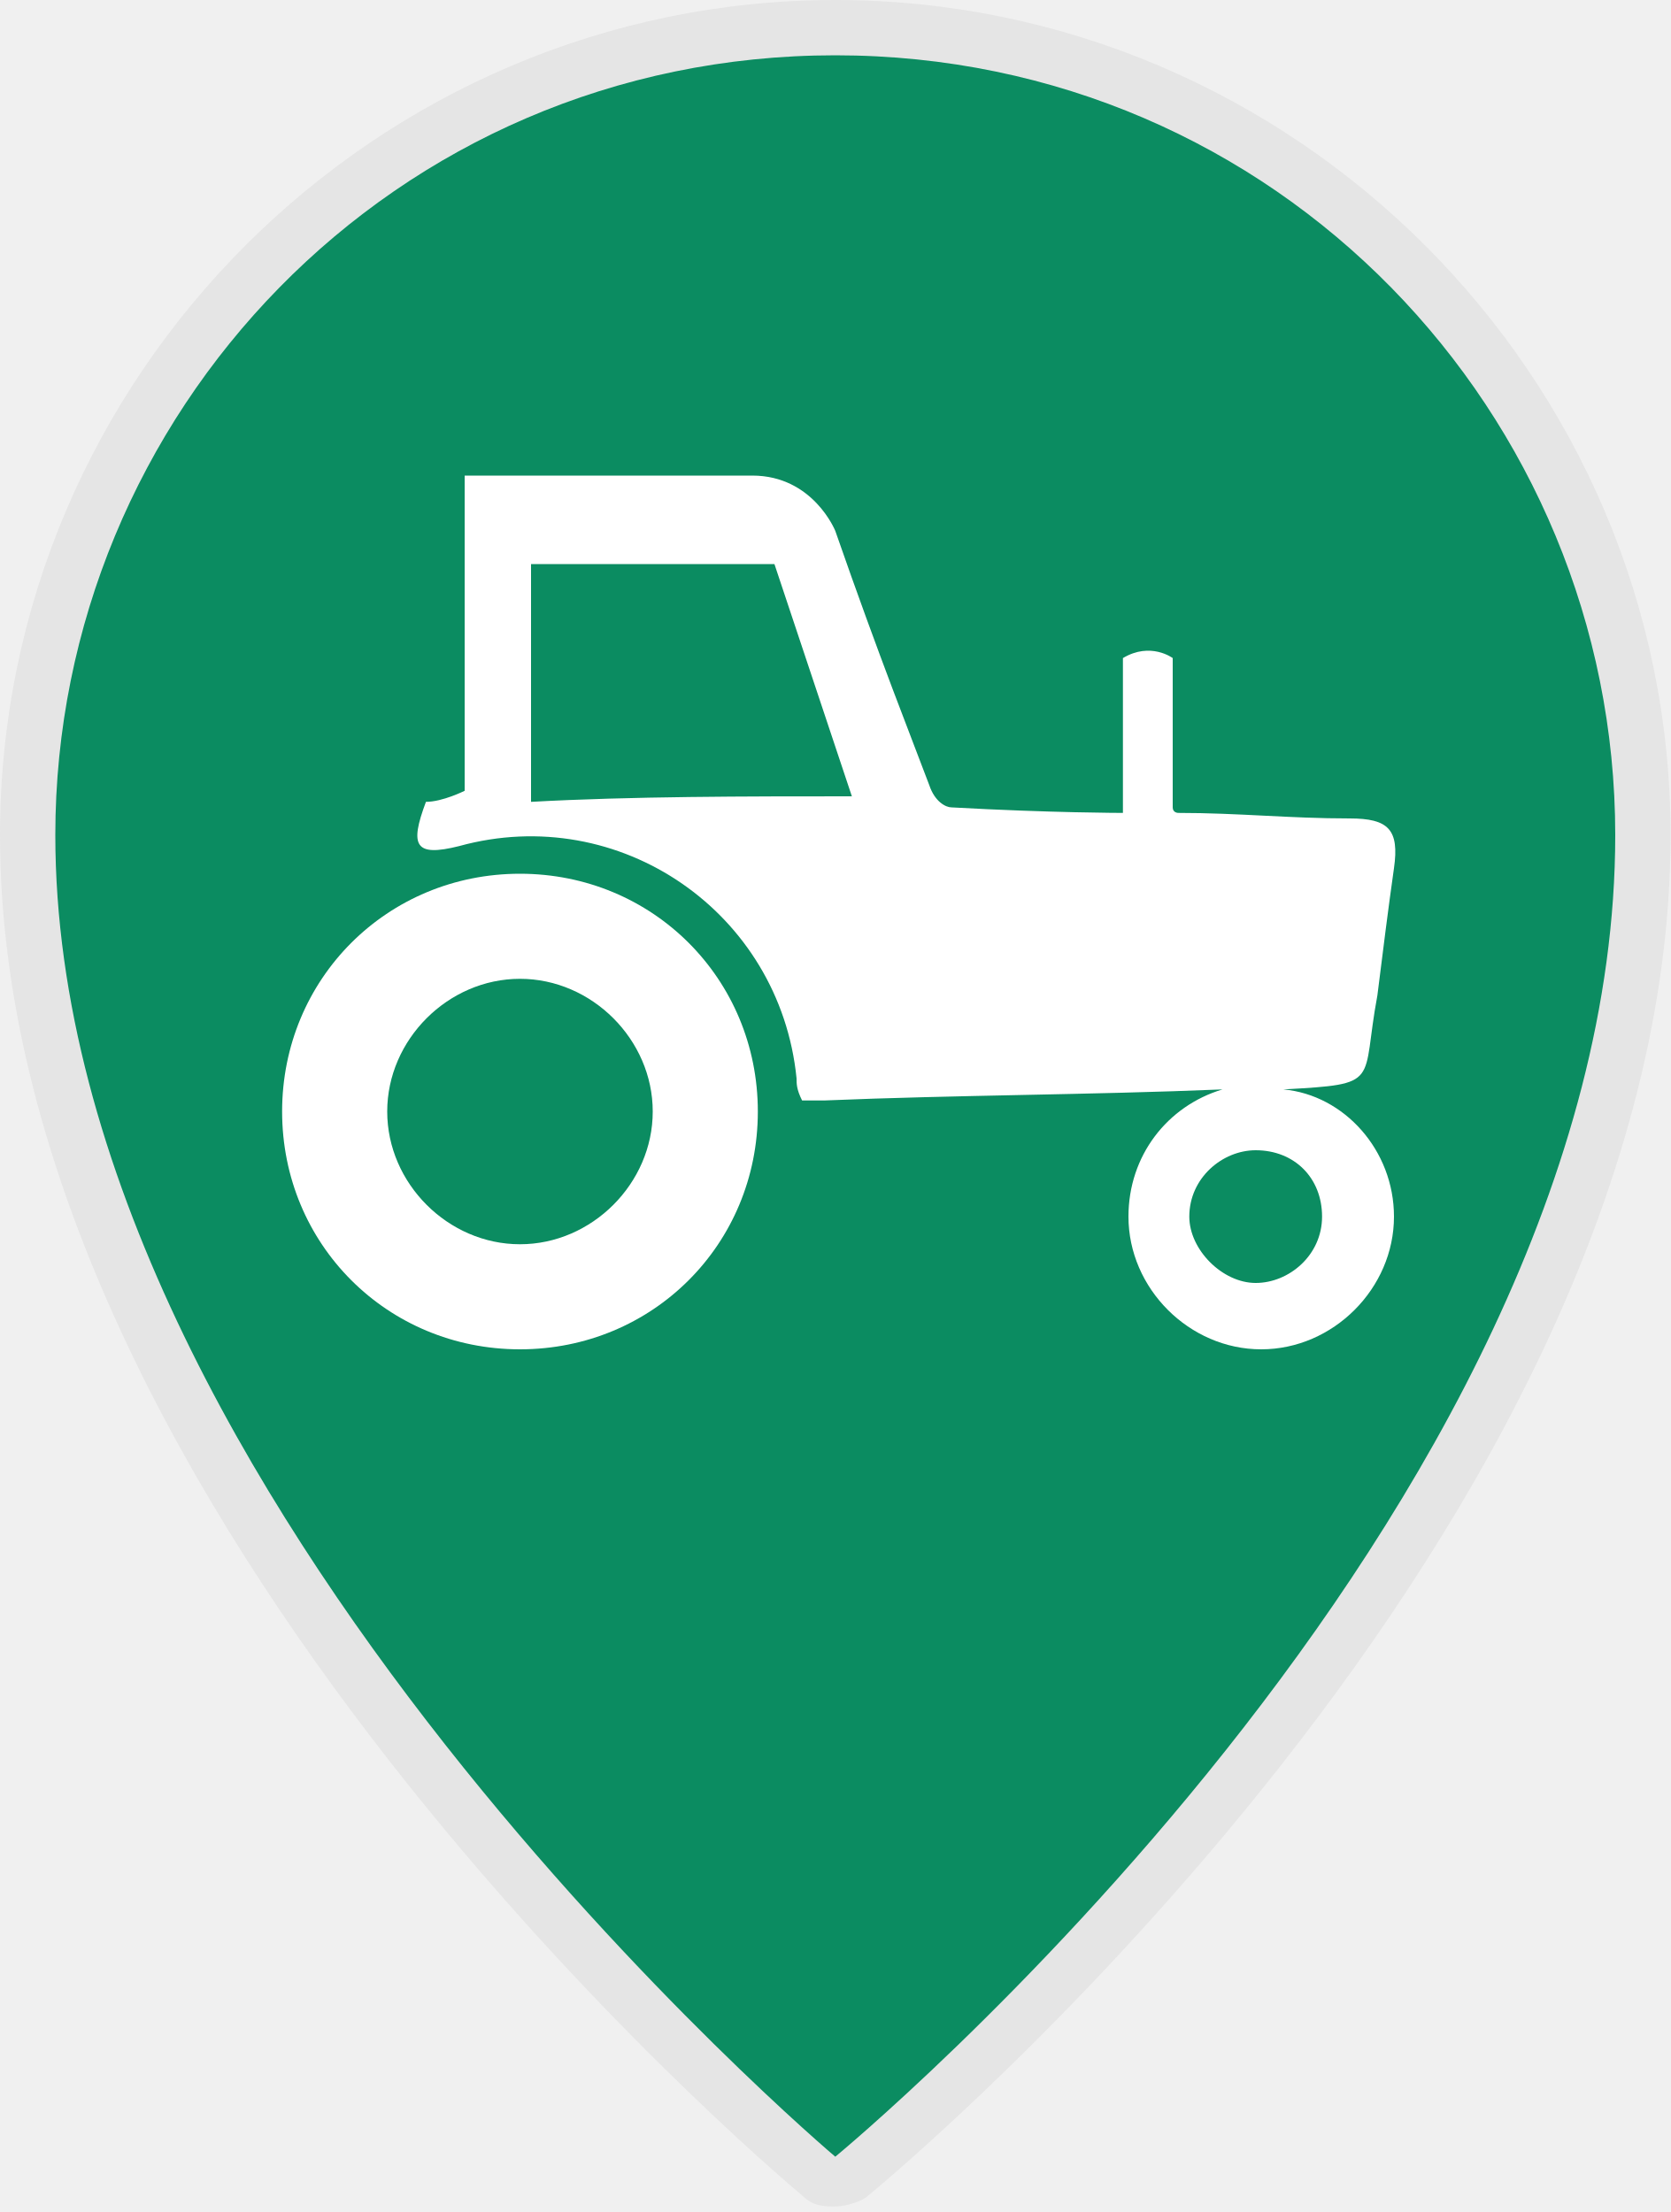
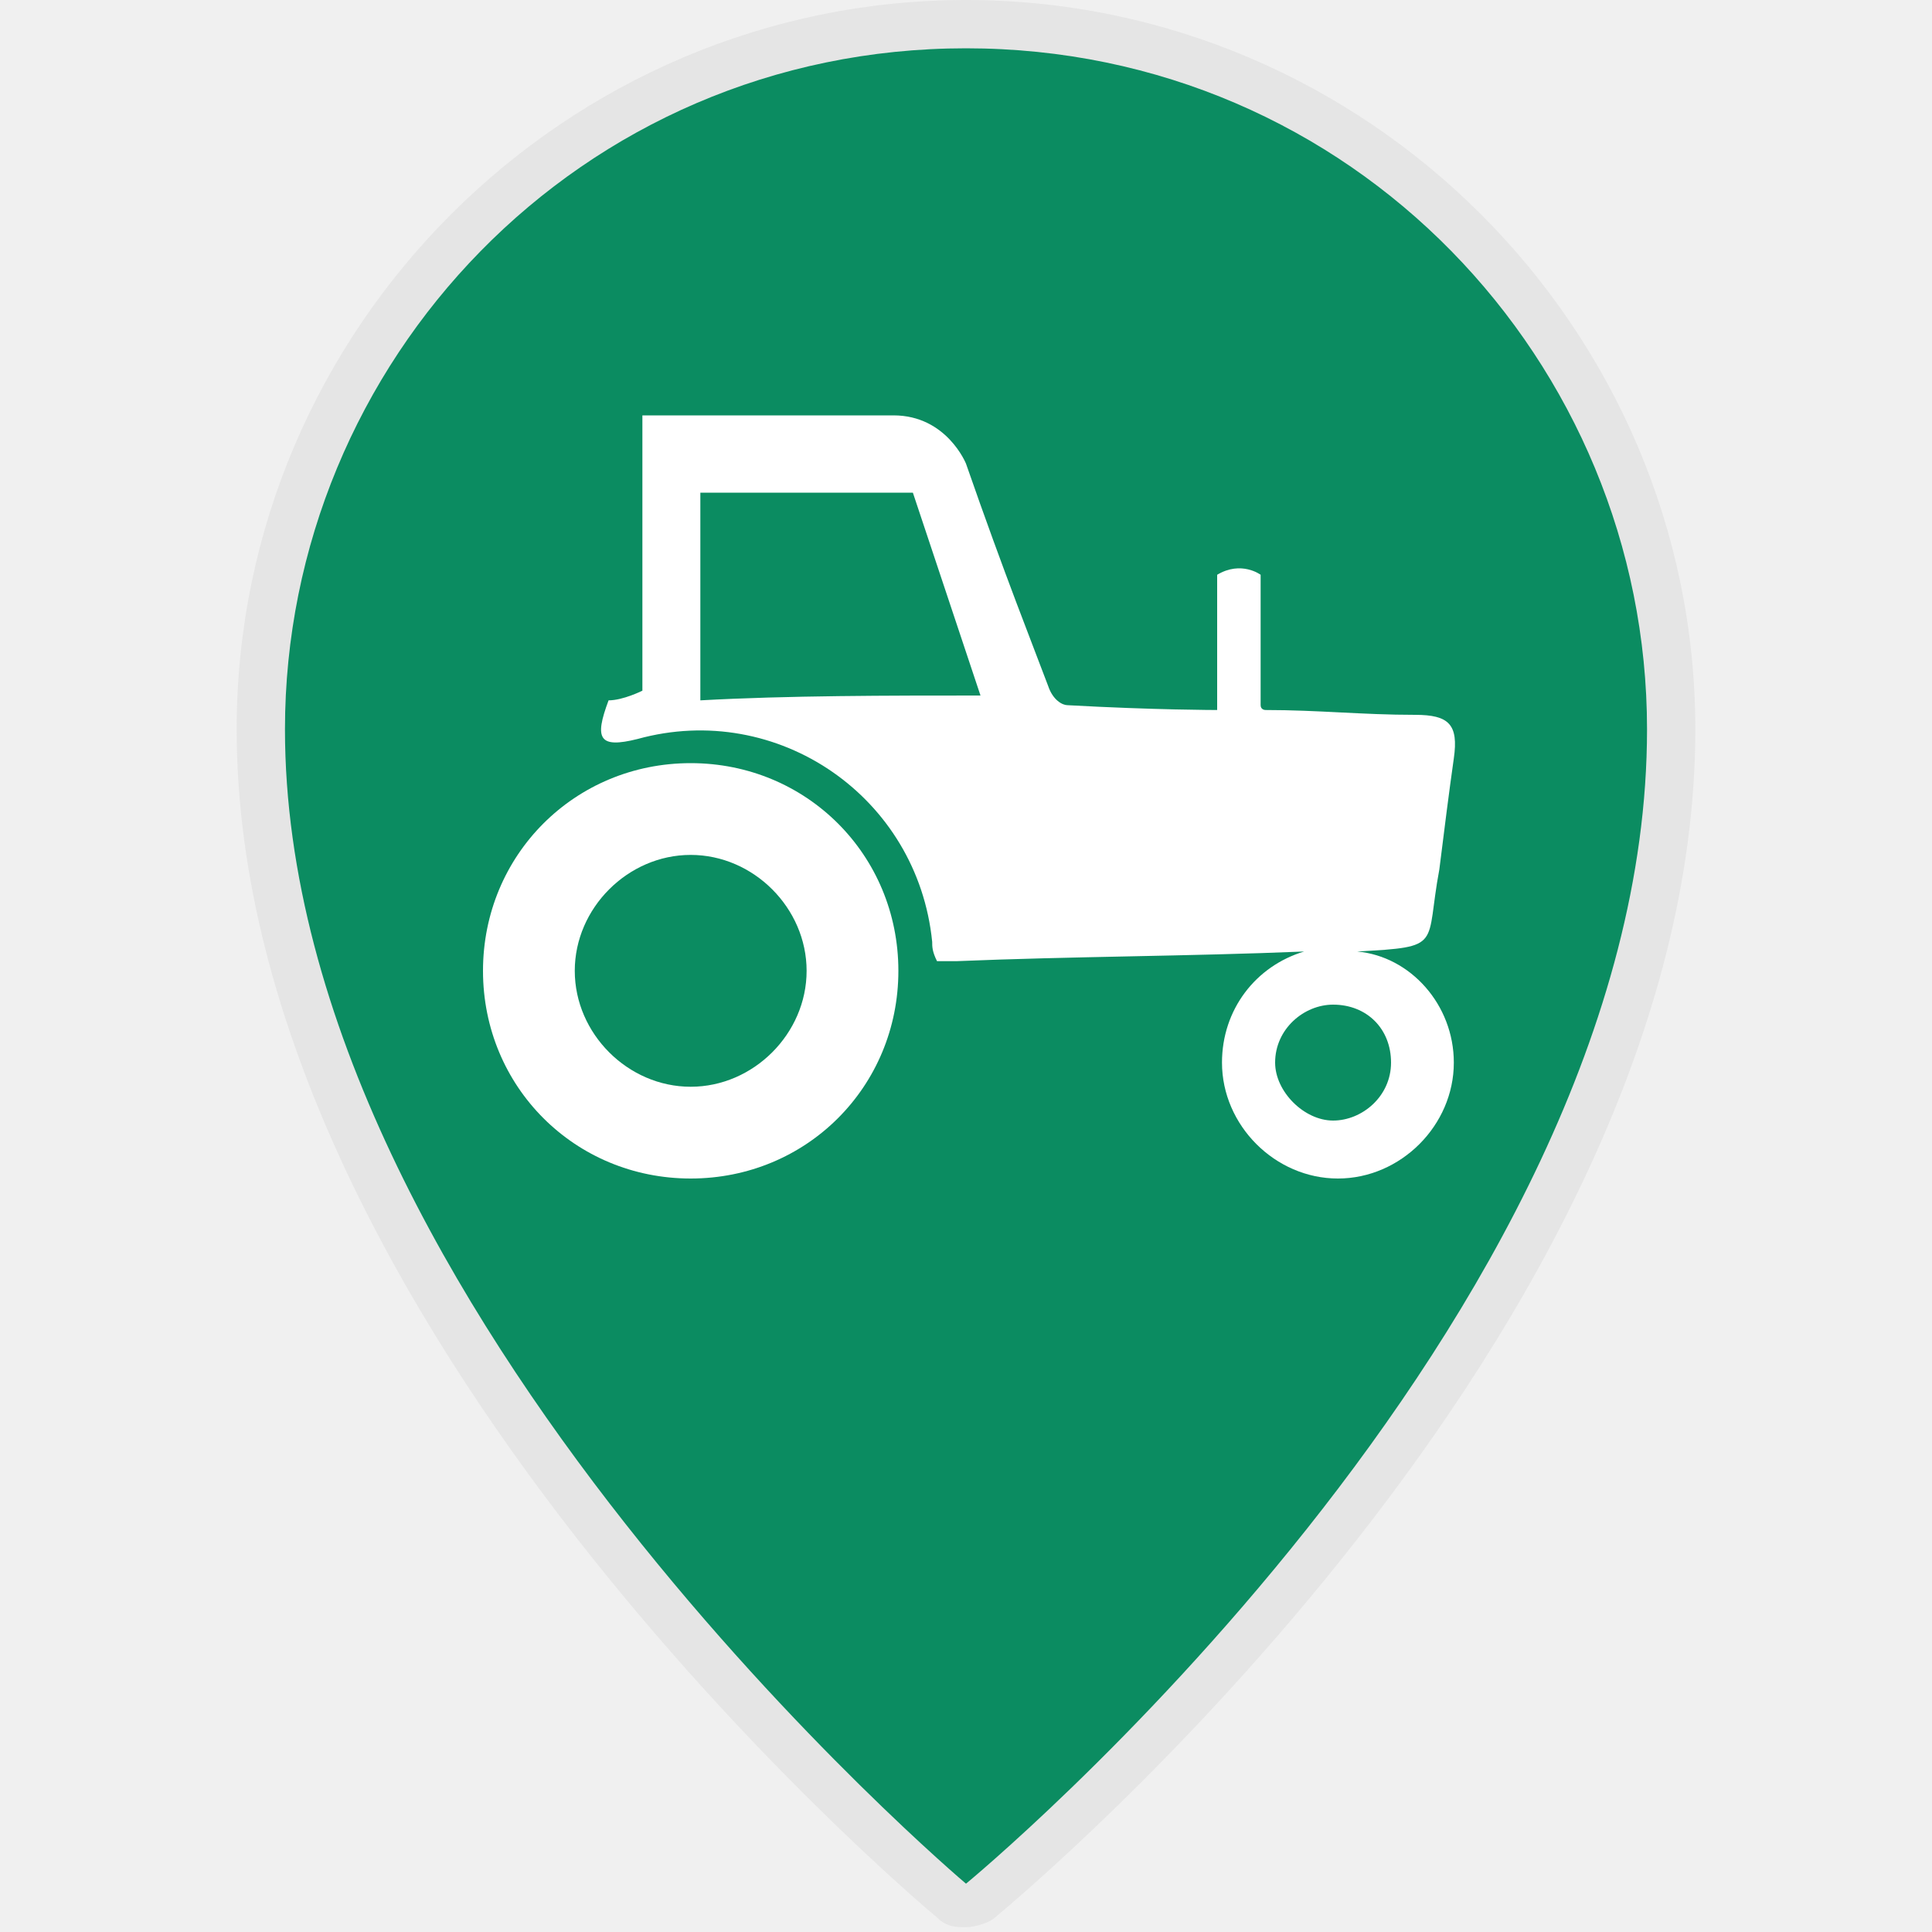
- <svg xmlns="http://www.w3.org/2000/svg" version="1.1" id="Layer_1" x="0px" y="0px" viewBox="0 0 30.2 40" enable-background="new 0 0 30.2 40" xml:space="preserve">
+ <svg xmlns="http://www.w3.org/2000/svg" version="1.1" id="Layer_1" x="32px" y="32px" height="32px" width="32px" viewBox="0 0 30.2 40" enable-background="new 0 0 30.2 40" xml:space="preserve">
  <g id="Layer_1_1_">
    <g>
      <g>
        <g>
          <path fill="#0B8C61" d="M15.1,39.5c-0.1,0-0.2,0-0.3-0.1C14.2,38.9,0.5,27.2,0.5,15.1C0.5,7.1,7,0.5,15.1,0.5      s14.6,6.6,14.6,14.6c0,12.3-13.7,23.8-14.3,24.3C15.3,39.5,15.2,39.5,15.1,39.5z" />
          <path fill="#E5E5E5" d="M15.1,1c8,0,14.1,6.5,14.1,14.1C29.2,27.4,15.1,39,15.1,39S1,27.1,1,15.1C1,7.5,7.1,1,15.1,1 M15.1,0      C6.8,0,0,6.8,0,15.1c0,12.3,13.9,24.1,14.5,24.6c0.2,0.2,0.4,0.2,0.6,0.2c0.2,0,0.5-0.1,0.6-0.2c0.6-0.5,14.5-12.1,14.5-24.6      C30.2,6.8,23.4,0,15.1,0L15.1,0z" />
        </g>
      </g>
      <g>
        <path fill="#FFFFFF" d="M8.3,15.3c2.9-0.8,5.8,1.2,6.1,4.2c0,0.1,0,0.2,0.1,0.4c0.1,0,0.2,0,0.4,0c2.4-0.1,4.8-0.1,7.2-0.2     c-1,0.3-1.7,1.2-1.7,2.3c0,1.3,1.1,2.4,2.4,2.4c1.3,0,2.4-1.1,2.4-2.4c0-1.2-0.9-2.2-2-2.3c1.8-0.1,1.4-0.1,1.7-1.7     c0.1-0.8,0.2-1.6,0.3-2.3c0.1-0.7-0.1-0.9-0.8-0.9c-1.1,0-2-0.1-3.1-0.1c0,0-0.1,0-0.1-0.1c0-0.8,0-2.7,0-2.7s-0.4-0.3-0.9,0     c0,0.9,0,1.8,0,2.8c0,0-1.3,0-3.1-0.1c-0.1,0-0.3-0.1-0.4-0.4c-0.3-0.8-0.9-2.3-1.7-4.6c0,0-0.4-1-1.5-1c-0.9,0-5.2,0-5.2,0v5.7     c0,0-0.4,0.2-0.7,0.2C7.4,15.3,7.5,15.5,8.3,15.3z M23.9,22c0,0.7-0.6,1.2-1.2,1.2s-1.2-0.6-1.2-1.2c0-0.7,0.6-1.2,1.2-1.2     C23.4,20.8,23.9,21.3,23.9,22z M9.6,11.3l0-1.1l4.4,0l1.4,4.2l0,0c-1.9,0-4,0-5.8,0.1L9.6,11.3z" />
        <path fill="#FFFFFF" d="M9.4,15.8c-2.4,0-4.3,1.9-4.3,4.3s1.9,4.3,4.3,4.3c2.4,0,4.3-1.9,4.3-4.3C13.7,17.7,11.8,15.8,9.4,15.8z      M9.4,22.5c-1.3,0-2.4-1.1-2.4-2.4c0-1.3,1.1-2.4,2.4-2.4c1.3,0,2.4,1.1,2.4,2.4S10.7,22.5,9.4,22.5z" />
      </g>
    </g>
  </g>
  <g id="source_files" display="none">
</g>
</svg>
